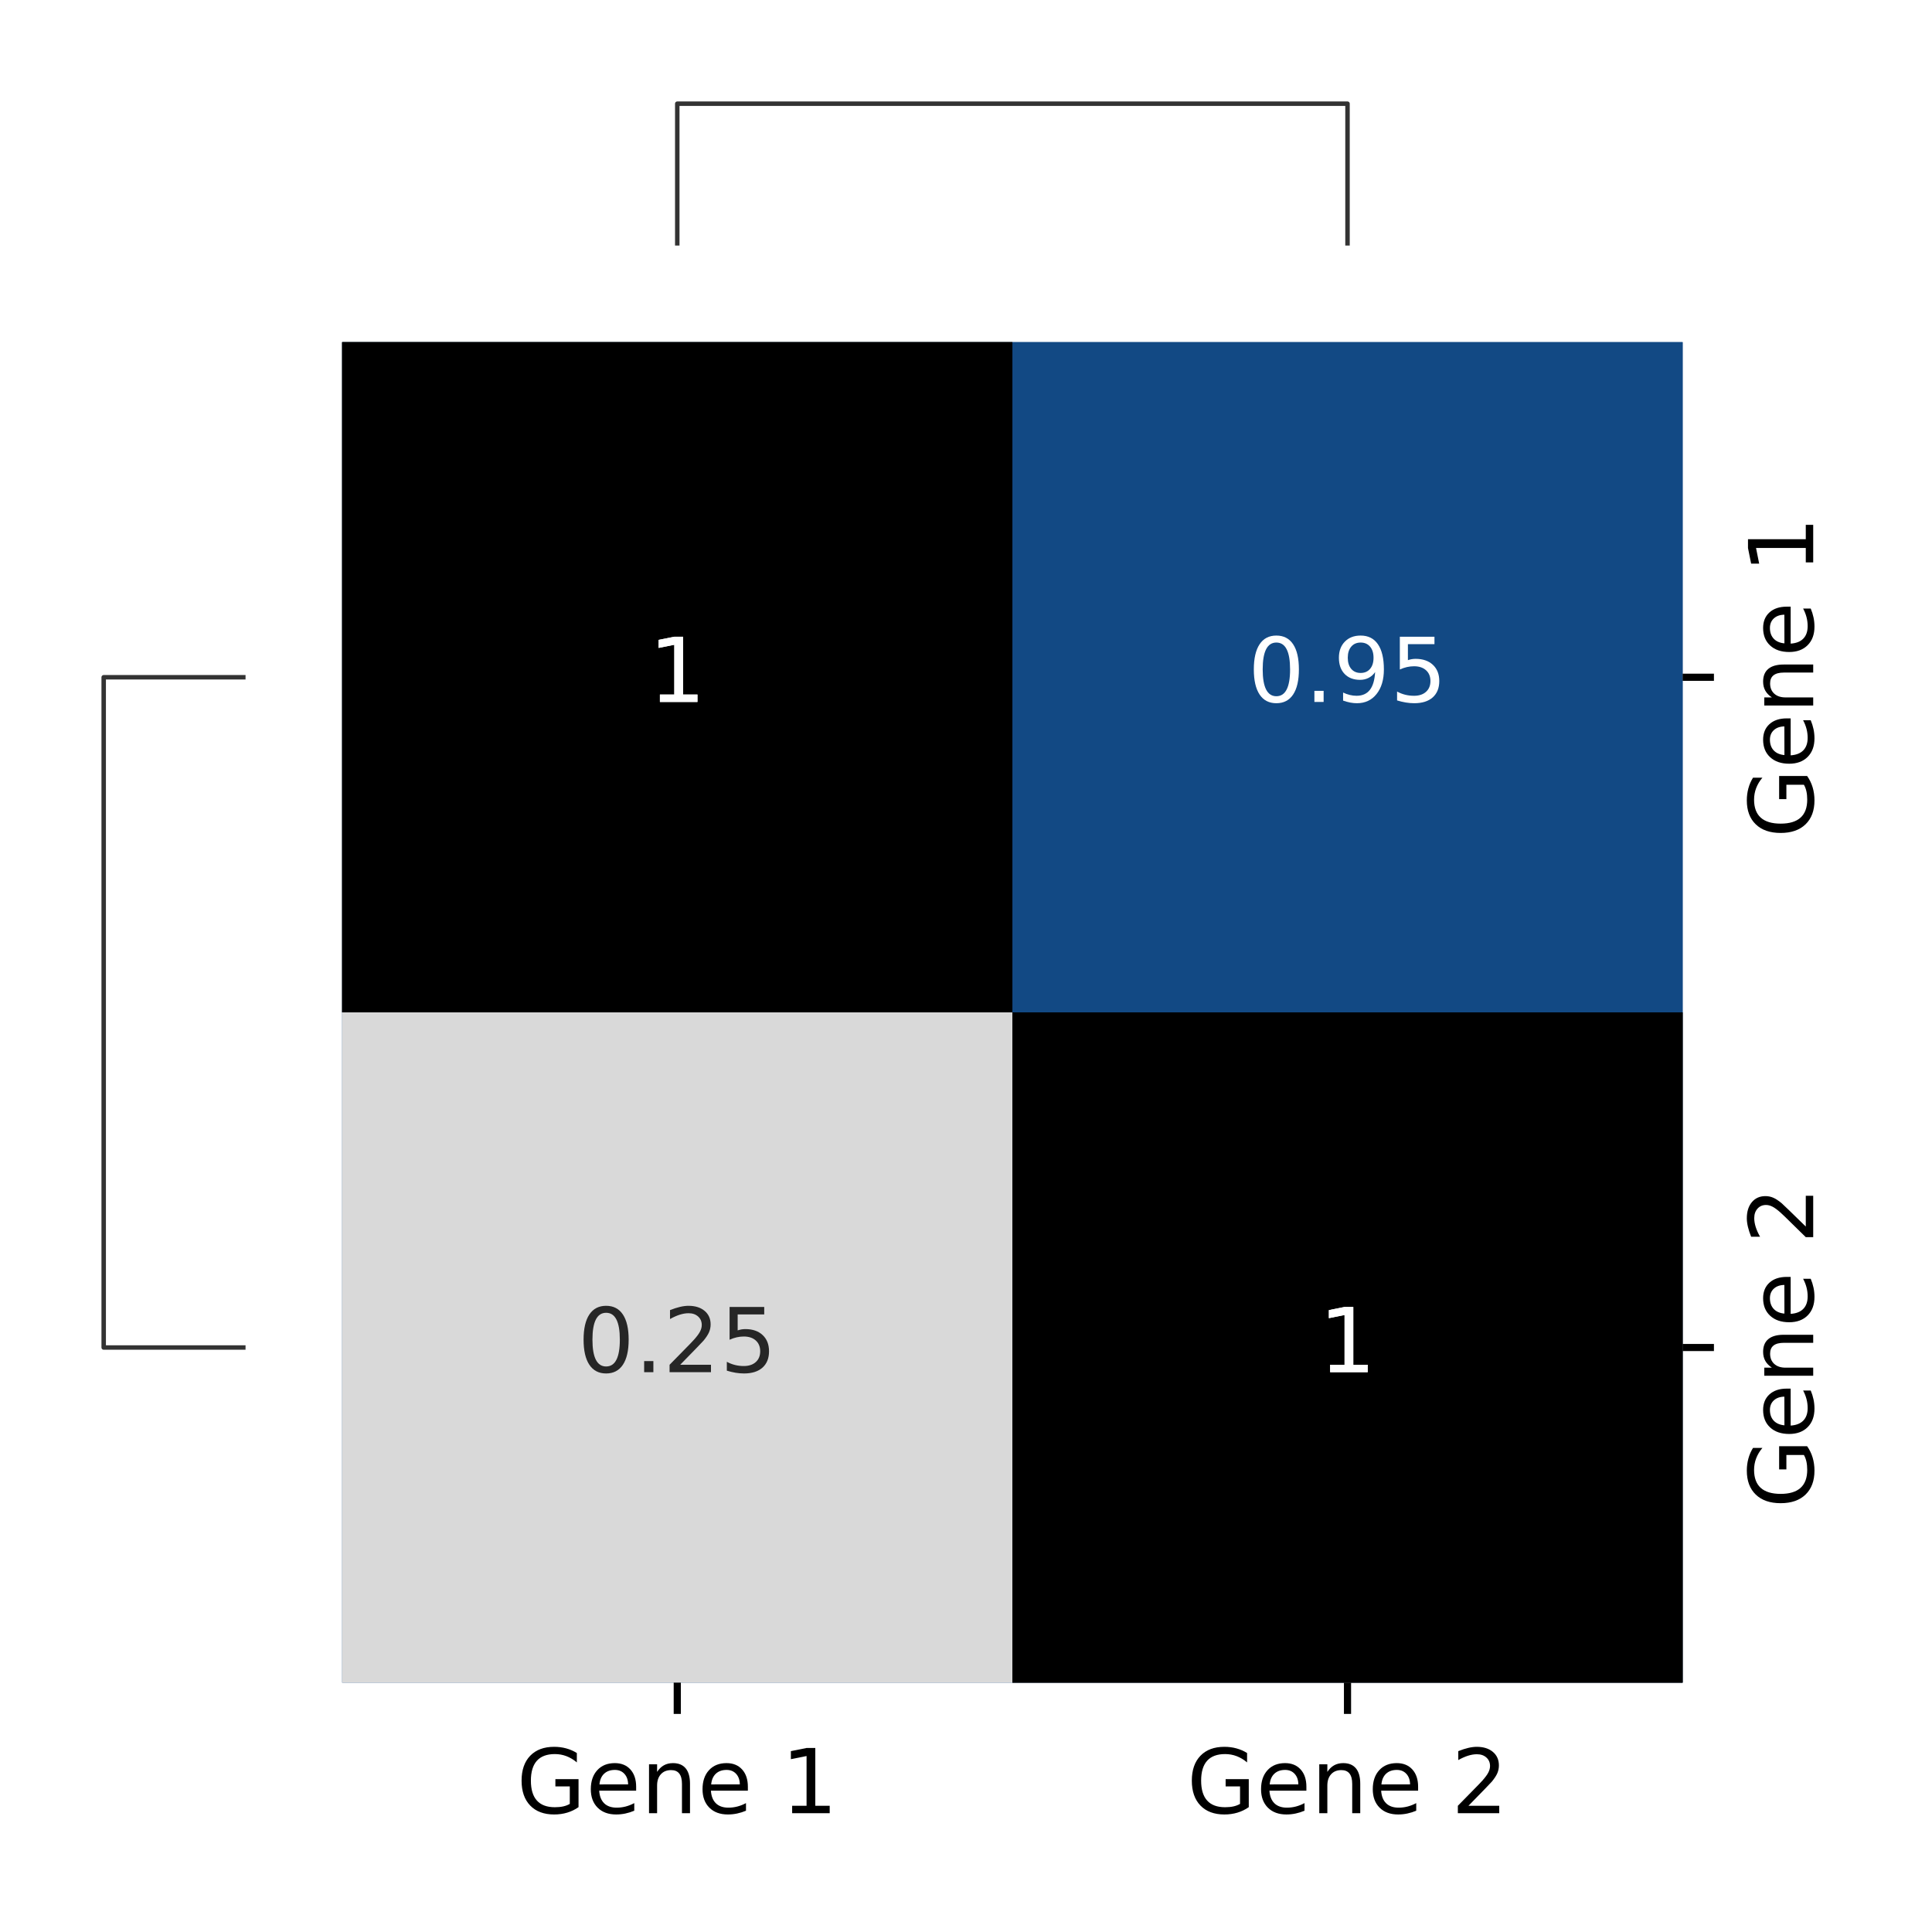
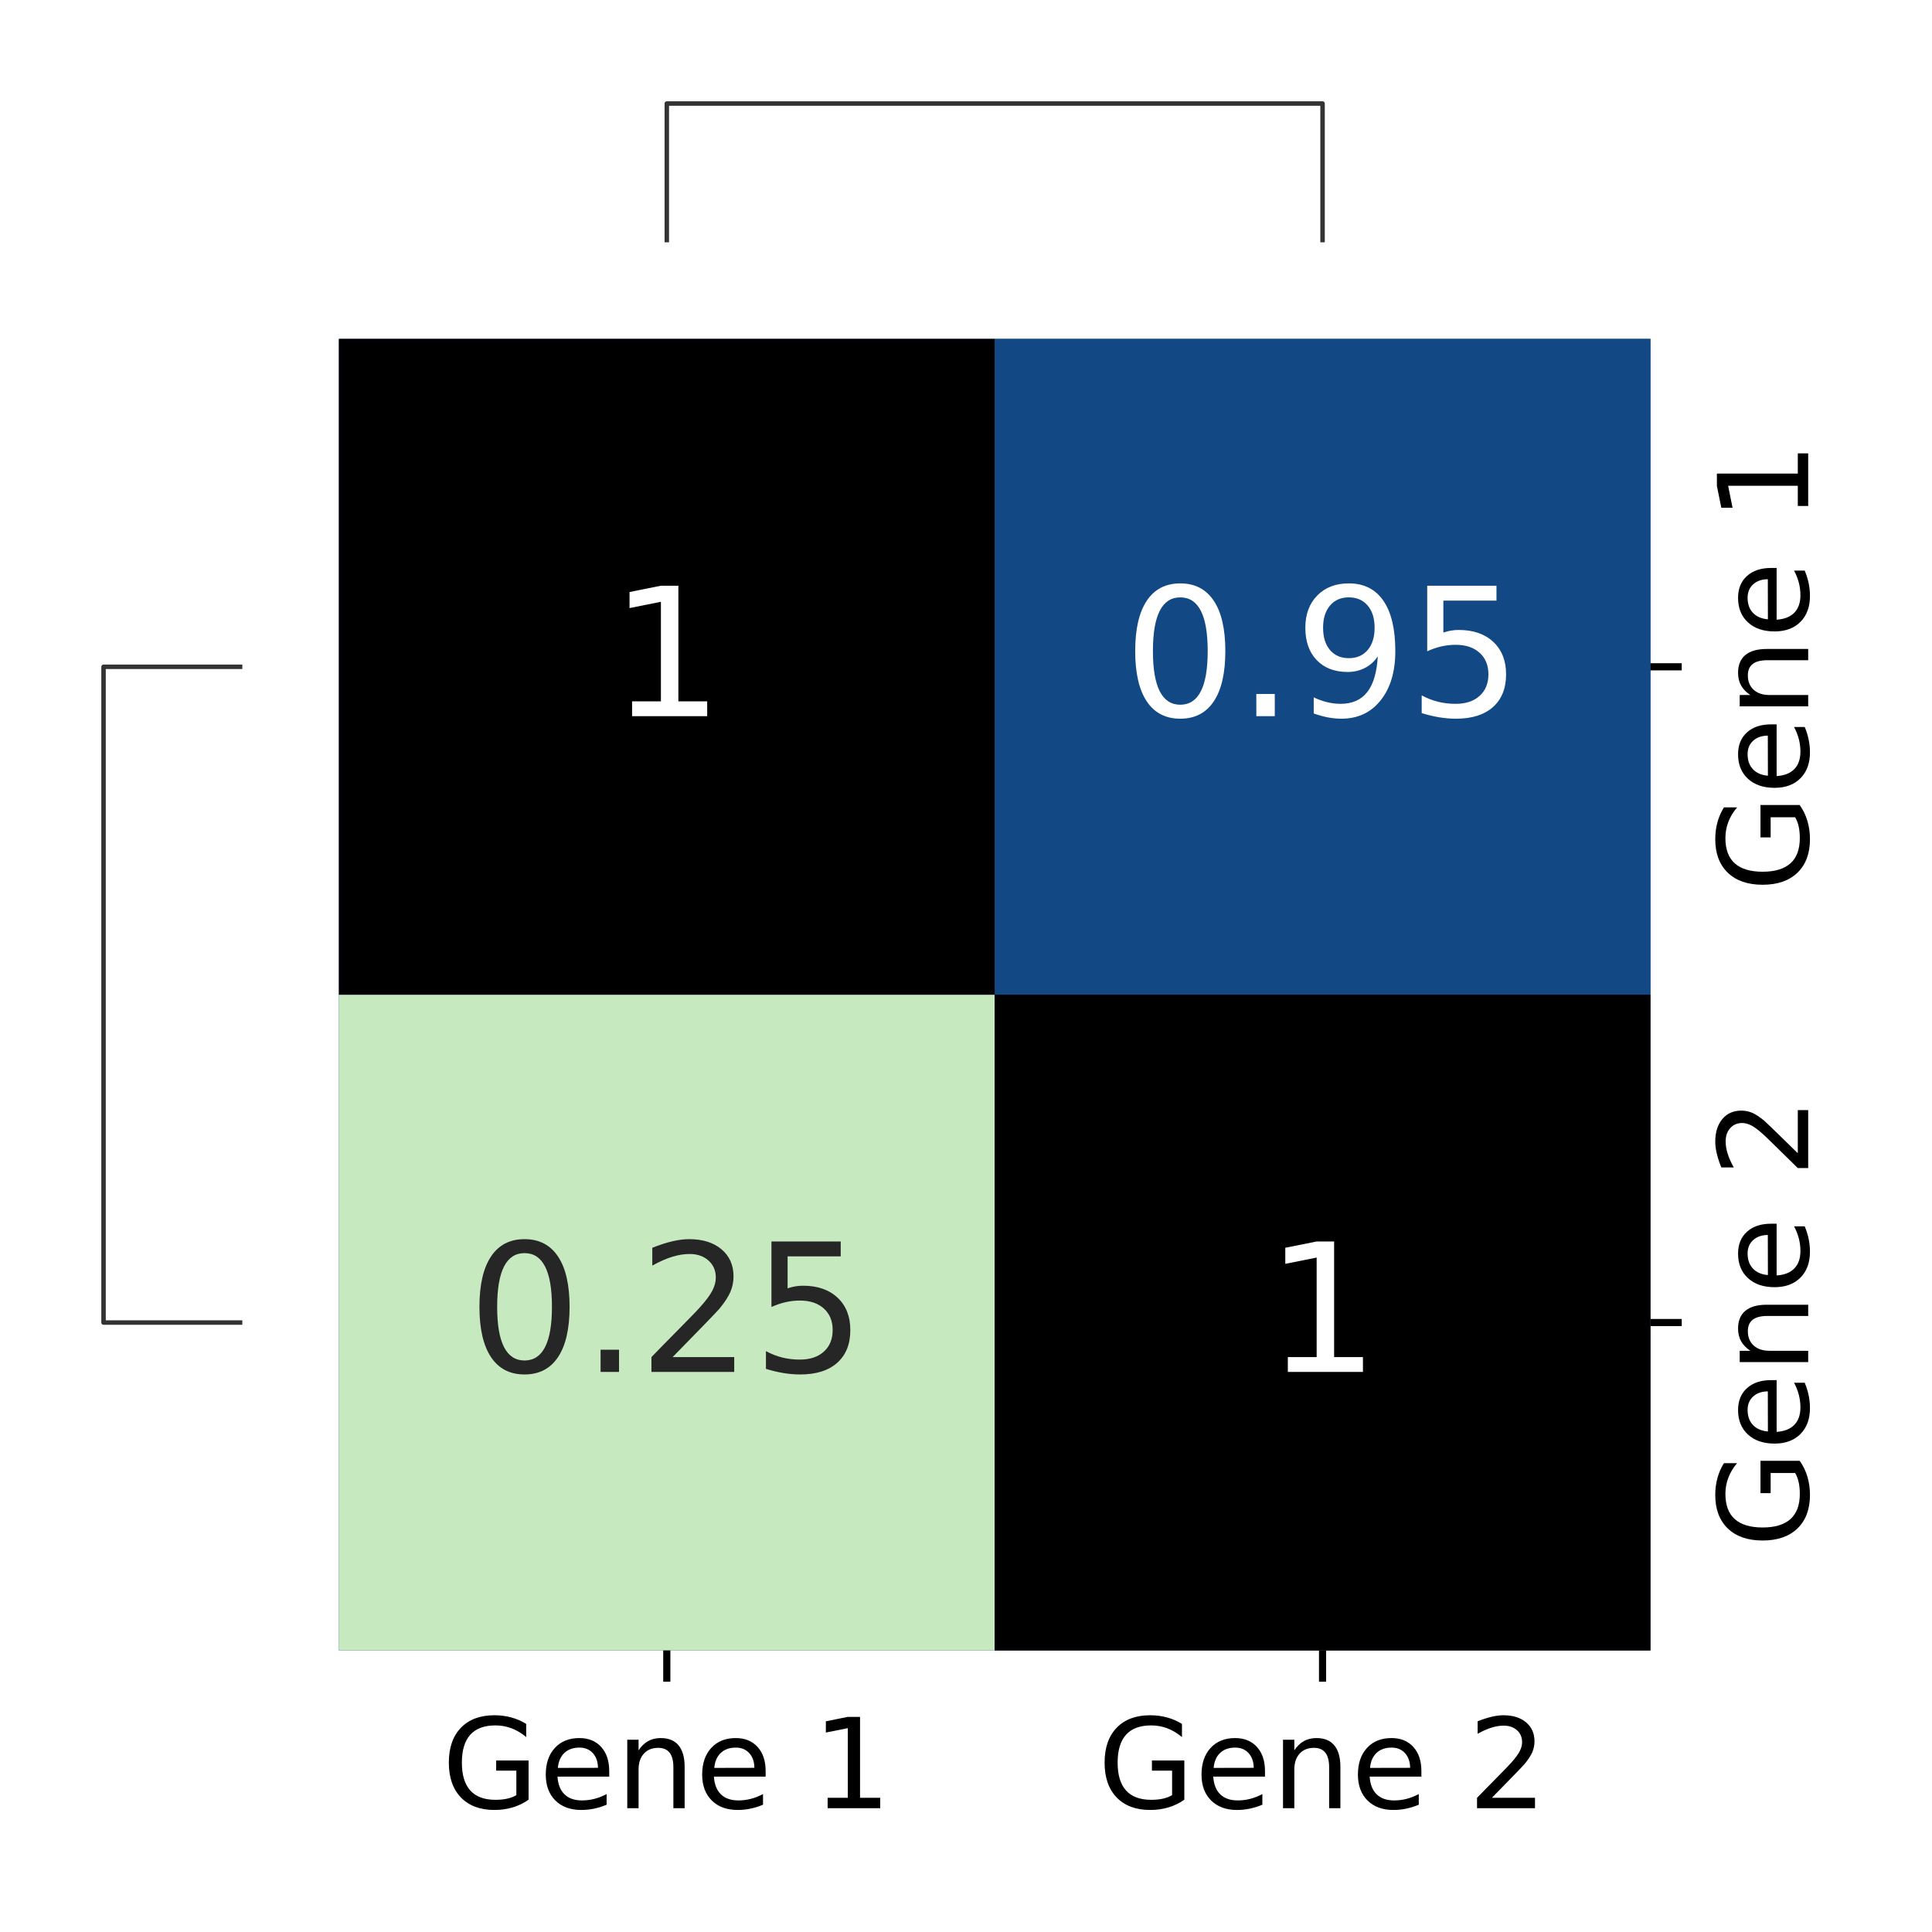
<svg xmlns="http://www.w3.org/2000/svg" xmlns:xlink="http://www.w3.org/1999/xlink" width="216pt" height="216pt" viewBox="0 0 216 216" version="1.1">
  <defs>
    <style type="text/css">*{stroke-linejoin: round; stroke-linecap: butt}</style>
  </defs>
  <g id="figure_1">
    <g id="patch_1">
      <path d="M 0 216  L 216 216  L 216 0  L 0 0  z " style="fill: #ffffff" />
    </g>
    <g id="axes_1">
      <g id="LineCollection_1">
-         <path d="M 27.452 75.719  L 11.593 75.719  L 11.593 150.653  L 27.452 150.653  " clip-path="url(#p59e0409345)" style="fill: none; stroke: #333333; stroke-width: 0.5" />
+         <path d="M 27.092 74.549  L 11.576 74.549  L 11.576 147.863  L 27.092 147.863  " clip-path="url(#pf167f85f4a)" style="fill: none; stroke: #333333; stroke-width: 0.5" />
      </g>
    </g>
    <g id="axes_2">
      <g id="LineCollection_2">
-         <path d="M 75.719 27.452  L 75.719 11.593  L 150.653 11.593  L 150.653 27.452  " clip-path="url(#p8d5ecbd7e1)" style="fill: none; stroke: #333333; stroke-width: 0.5" />
+         <path d="M 74.549 27.092  L 74.549 11.576  L 147.863 11.576  L 147.863 27.092  " clip-path="url(#p0b01697f85)" style="fill: none; stroke: #333333; stroke-width: 0.5" />
      </g>
    </g>
    <g id="axes_3">
      <g id="patch_2">
-         <path d="M 38.252 188.12  L 188.12 188.12  L 188.12 38.252  L 38.252 38.252  z " style="fill: #ffffff" />
+         <path d="M 37.892 184.52  L 184.52 184.52  L 184.52 37.892  L 37.892 37.892  z " style="fill: #ffffff" />
      </g>
      <g id="QuadMesh_1">
-         <path d="M 38.252 38.252  L 113.186 38.252  L 113.186 113.186  L 38.252 113.186  L 38.252 38.252  " clip-path="url(#pba7d853a0a)" style="fill: #053061" />
-         <path d="M 113.186 38.252  L 188.12 38.252  L 188.12 113.186  L 113.186 113.186  L 113.186 38.252  " clip-path="url(#pba7d853a0a)" style="fill: #124984" />
-         <path d="M 38.252 113.186  L 113.186 113.186  L 113.186 188.12  L 38.252 188.12  L 38.252 113.186  " clip-path="url(#pba7d853a0a)" style="fill: #124984" />
-         <path d="M 113.186 113.186  L 188.12 113.186  L 188.12 188.12  L 113.186 188.12  L 113.186 113.186  " clip-path="url(#pba7d853a0a)" style="fill: #053061" />
+         <path d="M 37.892 37.892  L 111.206 37.892  L 111.206 111.206  L 37.892 111.206  L 37.892 37.892  " clip-path="url(#pe2d1e0cc61)" style="fill: #053061" />
+         <path d="M 111.206 37.892  L 184.52 37.892  L 184.52 111.206  L 111.206 111.206  L 111.206 37.892  " clip-path="url(#pe2d1e0cc61)" style="fill: #124984" />
+         <path d="M 37.892 111.206  L 111.206 111.206  L 111.206 184.52  L 37.892 184.52  L 37.892 111.206  " clip-path="url(#pe2d1e0cc61)" style="fill: #124984" />
+         <path d="M 111.206 111.206  L 184.52 111.206  L 184.52 184.52  L 111.206 184.52  L 111.206 111.206  " clip-path="url(#pe2d1e0cc61)" style="fill: #053061" />
      </g>
      <g id="QuadMesh_2">
-         <path d="M 38.252 38.252  L 113.186 38.252  L 113.186 113.186  L 38.252 113.186  L 38.252 38.252  " clip-path="url(#pba7d853a0a)" style="fill: none" />
-         <path d="M 113.186 38.252  L 188.12 38.252  L 188.12 113.186  L 113.186 113.186  L 113.186 38.252  " clip-path="url(#pba7d853a0a)" style="fill: #124984" />
-         <path d="M 38.252 113.186  L 113.186 113.186  L 113.186 188.12  L 38.252 188.12  L 38.252 113.186  " clip-path="url(#pba7d853a0a)" style="fill: none" />
-         <path d="M 113.186 113.186  L 188.12 113.186  L 188.12 188.12  L 113.186 188.12  L 113.186 113.186  " clip-path="url(#pba7d853a0a)" style="fill: none" />
+         <path d="M 37.892 37.892  L 111.206 37.892  L 111.206 111.206  L 37.892 111.206  L 37.892 37.892  " clip-path="url(#pe2d1e0cc61)" style="fill: none" />
+         <path d="M 111.206 37.892  L 184.52 37.892  L 184.52 111.206  L 111.206 111.206  L 111.206 37.892  " clip-path="url(#pe2d1e0cc61)" style="fill: #124984" />
+         <path d="M 37.892 111.206  L 111.206 111.206  L 111.206 184.52  L 37.892 184.52  L 37.892 111.206  " clip-path="url(#pe2d1e0cc61)" style="fill: none" />
+         <path d="M 111.206 111.206  L 184.52 111.206  L 184.52 184.52  L 111.206 184.52  L 111.206 111.206  " clip-path="url(#pe2d1e0cc61)" style="fill: none" />
      </g>
      <g id="QuadMesh_3">
-         <path d="M 38.252 38.252  L 113.186 38.252  L 113.186 113.186  L 38.252 113.186  L 38.252 38.252  " clip-path="url(#pba7d853a0a)" />
-         <path d="M 113.186 38.252  L 188.12 38.252  L 188.12 113.186  L 113.186 113.186  L 113.186 38.252  " clip-path="url(#pba7d853a0a)" style="fill: none" />
-         <path d="M 38.252 113.186  L 113.186 113.186  L 113.186 188.12  L 38.252 188.12  L 38.252 113.186  " clip-path="url(#pba7d853a0a)" style="fill: #d9d9d9" />
-         <path d="M 113.186 113.186  L 188.12 113.186  L 188.12 188.12  L 113.186 188.12  L 113.186 113.186  " clip-path="url(#pba7d853a0a)" />
+         <path d="M 37.892 37.892  L 111.206 37.892  L 111.206 111.206  L 37.892 111.206  L 37.892 37.892  " clip-path="url(#pe2d1e0cc61)" style="fill: none" />
+         <path d="M 111.206 37.892  L 184.52 37.892  L 184.52 111.206  L 111.206 111.206  L 111.206 37.892  " clip-path="url(#pe2d1e0cc61)" style="fill: none" />
+         <path d="M 37.892 111.206  L 111.206 111.206  L 111.206 184.52  L 37.892 184.52  L 37.892 111.206  " clip-path="url(#pe2d1e0cc61)" style="fill: #c7e9c0" />
+         <path d="M 111.206 111.206  L 184.52 111.206  L 184.52 184.52  L 111.206 184.52  L 111.206 111.206  " clip-path="url(#pe2d1e0cc61)" style="fill: none" />
      </g>
      <g id="QuadMesh_4">
-         <path d="M 38.252 38.252  L 113.186 38.252  L 113.186 113.186  L 38.252 113.186  L 38.252 38.252  " clip-path="url(#pba7d853a0a)" />
-         <path d="M 113.186 38.252  L 188.12 38.252  L 188.12 113.186  L 113.186 113.186  L 113.186 38.252  " clip-path="url(#pba7d853a0a)" style="fill: none" />
-         <path d="M 38.252 113.186  L 113.186 113.186  L 113.186 188.12  L 38.252 188.12  L 38.252 113.186  " clip-path="url(#pba7d853a0a)" style="fill: none" />
-         <path d="M 113.186 113.186  L 188.12 113.186  L 188.12 188.12  L 113.186 188.12  L 113.186 113.186  " clip-path="url(#pba7d853a0a)" />
+         <path d="M 37.892 37.892  L 111.206 37.892  L 111.206 111.206  L 37.892 111.206  L 37.892 37.892  " clip-path="url(#pe2d1e0cc61)" />
+         <path d="M 111.206 37.892  L 184.52 37.892  L 184.52 111.206  L 111.206 111.206  L 111.206 37.892  " clip-path="url(#pe2d1e0cc61)" style="fill: none" />
+         <path d="M 37.892 111.206  L 111.206 111.206  L 111.206 184.52  L 37.892 184.52  L 37.892 111.206  " clip-path="url(#pe2d1e0cc61)" style="fill: none" />
+         <path d="M 111.206 111.206  L 184.52 111.206  L 184.52 184.52  L 111.206 184.52  L 111.206 111.206  " clip-path="url(#pe2d1e0cc61)" />
      </g>
      <g id="matplotlib.axis_1">
        <g id="xtick_1">
          <g id="line2d_1">
            <defs>
-               <path id="m45249428ae" d="M 0 0  L 0 3.5  " style="stroke: #000000; stroke-width: 0.8" />
+               <path id="m5d3af22ca2" d="M 0 0  L 0 3.5  " style="stroke: #000000; stroke-width: 0.8" />
            </defs>
            <g>
-               <use xlink:href="#m45249428ae" x="75.719" y="188.12" style="stroke: #000000; stroke-width: 0.8" />
+               <use xlink:href="#m5d3af22ca2" x="74.549" y="184.52" style="stroke: #000000; stroke-width: 0.8" />
            </g>
          </g>
          <g id="text_1">
-             <g transform="translate(57.75259 202.7184) scale(0.1 -0.1)">
+             <g transform="translate(49.39603 202.1578) scale(0.14 -0.14)">
              <defs>
                <path id="DejaVuSans-47" d="M 3809 666  L 3809 1919  L 2778 1919  L 2778 2438  L 4434 2438  L 4434 434  Q 4069 175 3628 42  Q 3188 -91 2688 -91  Q 1594 -91 976 548  Q 359 1188 359 2328  Q 359 3472 976 4111  Q 1594 4750 2688 4750  Q 3144 4750 3555 4637  Q 3966 4525 4313 4306  L 4313 3634  Q 3963 3931 3569 4081  Q 3175 4231 2741 4231  Q 1884 4231 1454 3753  Q 1025 3275 1025 2328  Q 1025 1384 1454 906  Q 1884 428 2741 428  Q 3075 428 3337 486  Q 3600 544 3809 666  z " transform="scale(0.015625)" />
                <path id="DejaVuSans-65" d="M 3597 1894  L 3597 1613  L 953 1613  Q 991 1019 1311 708  Q 1631 397 2203 397  Q 2534 397 2845 478  Q 3156 559 3463 722  L 3463 178  Q 3153 47 2828 -22  Q 2503 -91 2169 -91  Q 1331 -91 842 396  Q 353 884 353 1716  Q 353 2575 817 3079  Q 1281 3584 2069 3584  Q 2775 3584 3186 3129  Q 3597 2675 3597 1894  z M 3022 2063  Q 3016 2534 2758 2815  Q 2500 3097 2075 3097  Q 1594 3097 1305 2825  Q 1016 2553 972 2059  L 3022 2063  z " transform="scale(0.015625)" />
                <path id="DejaVuSans-6e" d="M 3513 2113  L 3513 0  L 2938 0  L 2938 2094  Q 2938 2591 2744 2837  Q 2550 3084 2163 3084  Q 1697 3084 1428 2787  Q 1159 2491 1159 1978  L 1159 0  L 581 0  L 581 3500  L 1159 3500  L 1159 2956  Q 1366 3272 1645 3428  Q 1925 3584 2291 3584  Q 2894 3584 3203 3211  Q 3513 2838 3513 2113  z " transform="scale(0.015625)" />
                <path id="DejaVuSans-20" transform="scale(0.015625)" />
                <path id="DejaVuSans-31" d="M 794 531  L 1825 531  L 1825 4091  L 703 3866  L 703 4441  L 1819 4666  L 2450 4666  L 2450 531  L 3481 531  L 3481 0  L 794 0  L 794 531  z " transform="scale(0.015625)" />
              </defs>
              <use xlink:href="#DejaVuSans-47" />
              <use xlink:href="#DejaVuSans-65" x="77.49" />
              <use xlink:href="#DejaVuSans-6e" x="139.014" />
              <use xlink:href="#DejaVuSans-65" x="202.393" />
              <use xlink:href="#DejaVuSans-20" x="263.916" />
              <use xlink:href="#DejaVuSans-31" x="295.703" />
            </g>
          </g>
        </g>
        <g id="xtick_2">
          <g id="line2d_2">
            <g>
-               <use xlink:href="#m45249428ae" x="150.653" y="188.12" style="stroke: #000000; stroke-width: 0.8" />
+               <use xlink:href="#m5d3af22ca2" x="147.863" y="184.52" style="stroke: #000000; stroke-width: 0.8" />
            </g>
          </g>
          <g id="text_2">
-             <g transform="translate(132.6866 202.7184) scale(0.1 -0.1)">
+             <g transform="translate(122.71 202.1578) scale(0.14 -0.14)">
              <defs>
                <path id="DejaVuSans-32" d="M 1228 531  L 3431 531  L 3431 0  L 469 0  L 469 531  Q 828 903 1448 1529  Q 2069 2156 2228 2338  Q 2531 2678 2651 2914  Q 2772 3150 2772 3378  Q 2772 3750 2511 3984  Q 2250 4219 1831 4219  Q 1534 4219 1204 4116  Q 875 4013 500 3803  L 500 4441  Q 881 4594 1212 4672  Q 1544 4750 1819 4750  Q 2544 4750 2975 4387  Q 3406 4025 3406 3419  Q 3406 3131 3298 2873  Q 3191 2616 2906 2266  Q 2828 2175 2409 1742  Q 1991 1309 1228 531  z " transform="scale(0.015625)" />
              </defs>
              <use xlink:href="#DejaVuSans-47" />
              <use xlink:href="#DejaVuSans-65" x="77.49" />
              <use xlink:href="#DejaVuSans-6e" x="139.014" />
              <use xlink:href="#DejaVuSans-65" x="202.393" />
              <use xlink:href="#DejaVuSans-20" x="263.916" />
              <use xlink:href="#DejaVuSans-32" x="295.703" />
            </g>
          </g>
        </g>
      </g>
      <g id="matplotlib.axis_2">
        <g id="ytick_1">
          <g id="line2d_3">
            <defs>
-               <path id="m70d1ad486c" d="M 0 0  L 3.5 0  " style="stroke: #000000; stroke-width: 0.8" />
+               <path id="m5c664d2a6b" d="M 0 0  L 3.5 0  " style="stroke: #000000; stroke-width: 0.8" />
            </defs>
            <g>
-               <use xlink:href="#m70d1ad486c" x="188.12" y="75.719" style="stroke: #000000; stroke-width: 0.8" />
+               <use xlink:href="#m5c664d2a6b" x="184.52" y="74.549" style="stroke: #000000; stroke-width: 0.8" />
            </g>
          </g>
          <g id="text_3">
-             <g transform="translate(202.7184 93.68541) rotate(-90) scale(0.1 -0.1)">
+             <g transform="translate(202.1578 99.70197) rotate(-90) scale(0.14 -0.14)">
              <use xlink:href="#DejaVuSans-47" />
              <use xlink:href="#DejaVuSans-65" x="77.49" />
              <use xlink:href="#DejaVuSans-6e" x="139.014" />
              <use xlink:href="#DejaVuSans-65" x="202.393" />
              <use xlink:href="#DejaVuSans-20" x="263.916" />
              <use xlink:href="#DejaVuSans-31" x="295.703" />
            </g>
          </g>
        </g>
        <g id="ytick_2">
          <g id="line2d_4">
            <g>
-               <use xlink:href="#m70d1ad486c" x="188.12" y="150.653" style="stroke: #000000; stroke-width: 0.8" />
+               <use xlink:href="#m5c664d2a6b" x="184.52" y="147.863" style="stroke: #000000; stroke-width: 0.8" />
            </g>
          </g>
          <g id="text_4">
-             <g transform="translate(202.7184 168.6194) rotate(-90) scale(0.1 -0.1)">
+             <g transform="translate(202.1578 173.016) rotate(-90) scale(0.14 -0.14)">
              <use xlink:href="#DejaVuSans-47" />
              <use xlink:href="#DejaVuSans-65" x="77.49" />
              <use xlink:href="#DejaVuSans-6e" x="139.014" />
              <use xlink:href="#DejaVuSans-65" x="202.393" />
              <use xlink:href="#DejaVuSans-20" x="263.916" />
              <use xlink:href="#DejaVuSans-32" x="295.703" />
            </g>
          </g>
        </g>
      </g>
      <g id="text_5">
-         <g style="fill: #ffffff" transform="translate(139.5202 78.47837) scale(0.1 -0.1)">
+         <g style="fill: #ffffff" transform="translate(125.5974 80.06775) scale(0.2 -0.2)">
          <defs>
            <path id="DejaVuSans-30" d="M 2034 4250  Q 1547 4250 1301 3770  Q 1056 3291 1056 2328  Q 1056 1369 1301 889  Q 1547 409 2034 409  Q 2525 409 2770 889  Q 3016 1369 3016 2328  Q 3016 3291 2770 3770  Q 2525 4250 2034 4250  z M 2034 4750  Q 2819 4750 3233 4129  Q 3647 3509 3647 2328  Q 3647 1150 3233 529  Q 2819 -91 2034 -91  Q 1250 -91 836 529  Q 422 1150 422 2328  Q 422 3509 836 4129  Q 1250 4750 2034 4750  z " transform="scale(0.015625)" />
            <path id="DejaVuSans-2e" d="M 684 794  L 1344 794  L 1344 0  L 684 0  L 684 794  z " transform="scale(0.015625)" />
            <path id="DejaVuSans-39" d="M 703 97  L 703 672  Q 941 559 1184 500  Q 1428 441 1663 441  Q 2288 441 2617 861  Q 2947 1281 2994 2138  Q 2813 1869 2534 1725  Q 2256 1581 1919 1581  Q 1219 1581 811 2004  Q 403 2428 403 3163  Q 403 3881 828 4315  Q 1253 4750 1959 4750  Q 2769 4750 3195 4129  Q 3622 3509 3622 2328  Q 3622 1225 3098 567  Q 2575 -91 1691 -91  Q 1453 -91 1209 -44  Q 966 3 703 97  z M 1959 2075  Q 2384 2075 2632 2365  Q 2881 2656 2881 3163  Q 2881 3666 2632 3958  Q 2384 4250 1959 4250  Q 1534 4250 1286 3958  Q 1038 3666 1038 3163  Q 1038 2656 1286 2365  Q 1534 2075 1959 2075  z " transform="scale(0.015625)" />
            <path id="DejaVuSans-35" d="M 691 4666  L 3169 4666  L 3169 4134  L 1269 4134  L 1269 2991  Q 1406 3038 1543 3061  Q 1681 3084 1819 3084  Q 2600 3084 3056 2656  Q 3513 2228 3513 1497  Q 3513 744 3044 326  Q 2575 -91 1722 -91  Q 1428 -91 1123 -41  Q 819 9 494 109  L 494 744  Q 775 591 1075 516  Q 1375 441 1709 441  Q 2250 441 2565 725  Q 2881 1009 2881 1497  Q 2881 1984 2565 2268  Q 2250 2553 1709 2553  Q 1456 2553 1204 2497  Q 953 2441 691 2322  L 691 4666  z " transform="scale(0.015625)" />
          </defs>
          <use xlink:href="#DejaVuSans-30" />
          <use xlink:href="#DejaVuSans-2e" x="63.623" />
          <use xlink:href="#DejaVuSans-39" x="95.41" />
          <use xlink:href="#DejaVuSans-35" x="159.033" />
        </g>
      </g>
      <g id="text_6">
-         <g style="fill: #ffffff" transform="translate(72.53775 78.47837) scale(0.1 -0.1)">
-           <use xlink:href="#DejaVuSans-31" />
-         </g>
-       </g>
-       <g id="text_7">
-         <g style="fill: #262626" transform="translate(64.58619 153.4124) scale(0.1 -0.1)">
+         <g style="fill: #262626" transform="translate(52.28337 153.3818) scale(0.2 -0.2)">
          <use xlink:href="#DejaVuSans-30" />
          <use xlink:href="#DejaVuSans-2e" x="63.623" />
          <use xlink:href="#DejaVuSans-32" x="95.41" />
          <use xlink:href="#DejaVuSans-35" x="159.033" />
        </g>
      </g>
-       <g id="text_8">
-         <g style="fill: #ffffff" transform="translate(147.4717 153.4124) scale(0.1 -0.1)">
+       <g id="text_7">
+         <g style="fill: #ffffff" transform="translate(68.1865 80.06775) scale(0.2 -0.2)">
          <use xlink:href="#DejaVuSans-31" />
        </g>
      </g>
-       <g id="text_9">
-         <g style="fill: #ffffff" transform="translate(72.53775 78.47837) scale(0.1 -0.1)">
-           <use xlink:href="#DejaVuSans-31" />
-         </g>
-       </g>
-       <g id="text_10">
-         <g style="fill: #ffffff" transform="translate(147.4717 153.4124) scale(0.1 -0.1)">
+       <g id="text_8">
+         <g style="fill: #ffffff" transform="translate(141.5005 153.3818) scale(0.2 -0.2)">
          <use xlink:href="#DejaVuSans-31" />
        </g>
      </g>
    </g>
  </g>
  <defs>
-     <clipPath id="p59e0409345">
-       <rect x="10.8" y="38.252" width="16.652" height="149.868" />
+     <clipPath id="pf167f85f4a">
+       <rect x="10.8" y="37.892" width="16.292" height="146.628" />
    </clipPath>
-     <clipPath id="p8d5ecbd7e1">
-       <rect x="38.252" y="10.8" width="149.868" height="16.652" />
+     <clipPath id="p0b01697f85">
+       <rect x="37.892" y="10.8" width="146.628" height="16.292" />
    </clipPath>
-     <clipPath id="pba7d853a0a">
-       <rect x="38.252" y="38.252" width="149.868" height="149.868" />
+     <clipPath id="pe2d1e0cc61">
+       <rect x="37.892" y="37.892" width="146.628" height="146.628" />
    </clipPath>
  </defs>
</svg>
